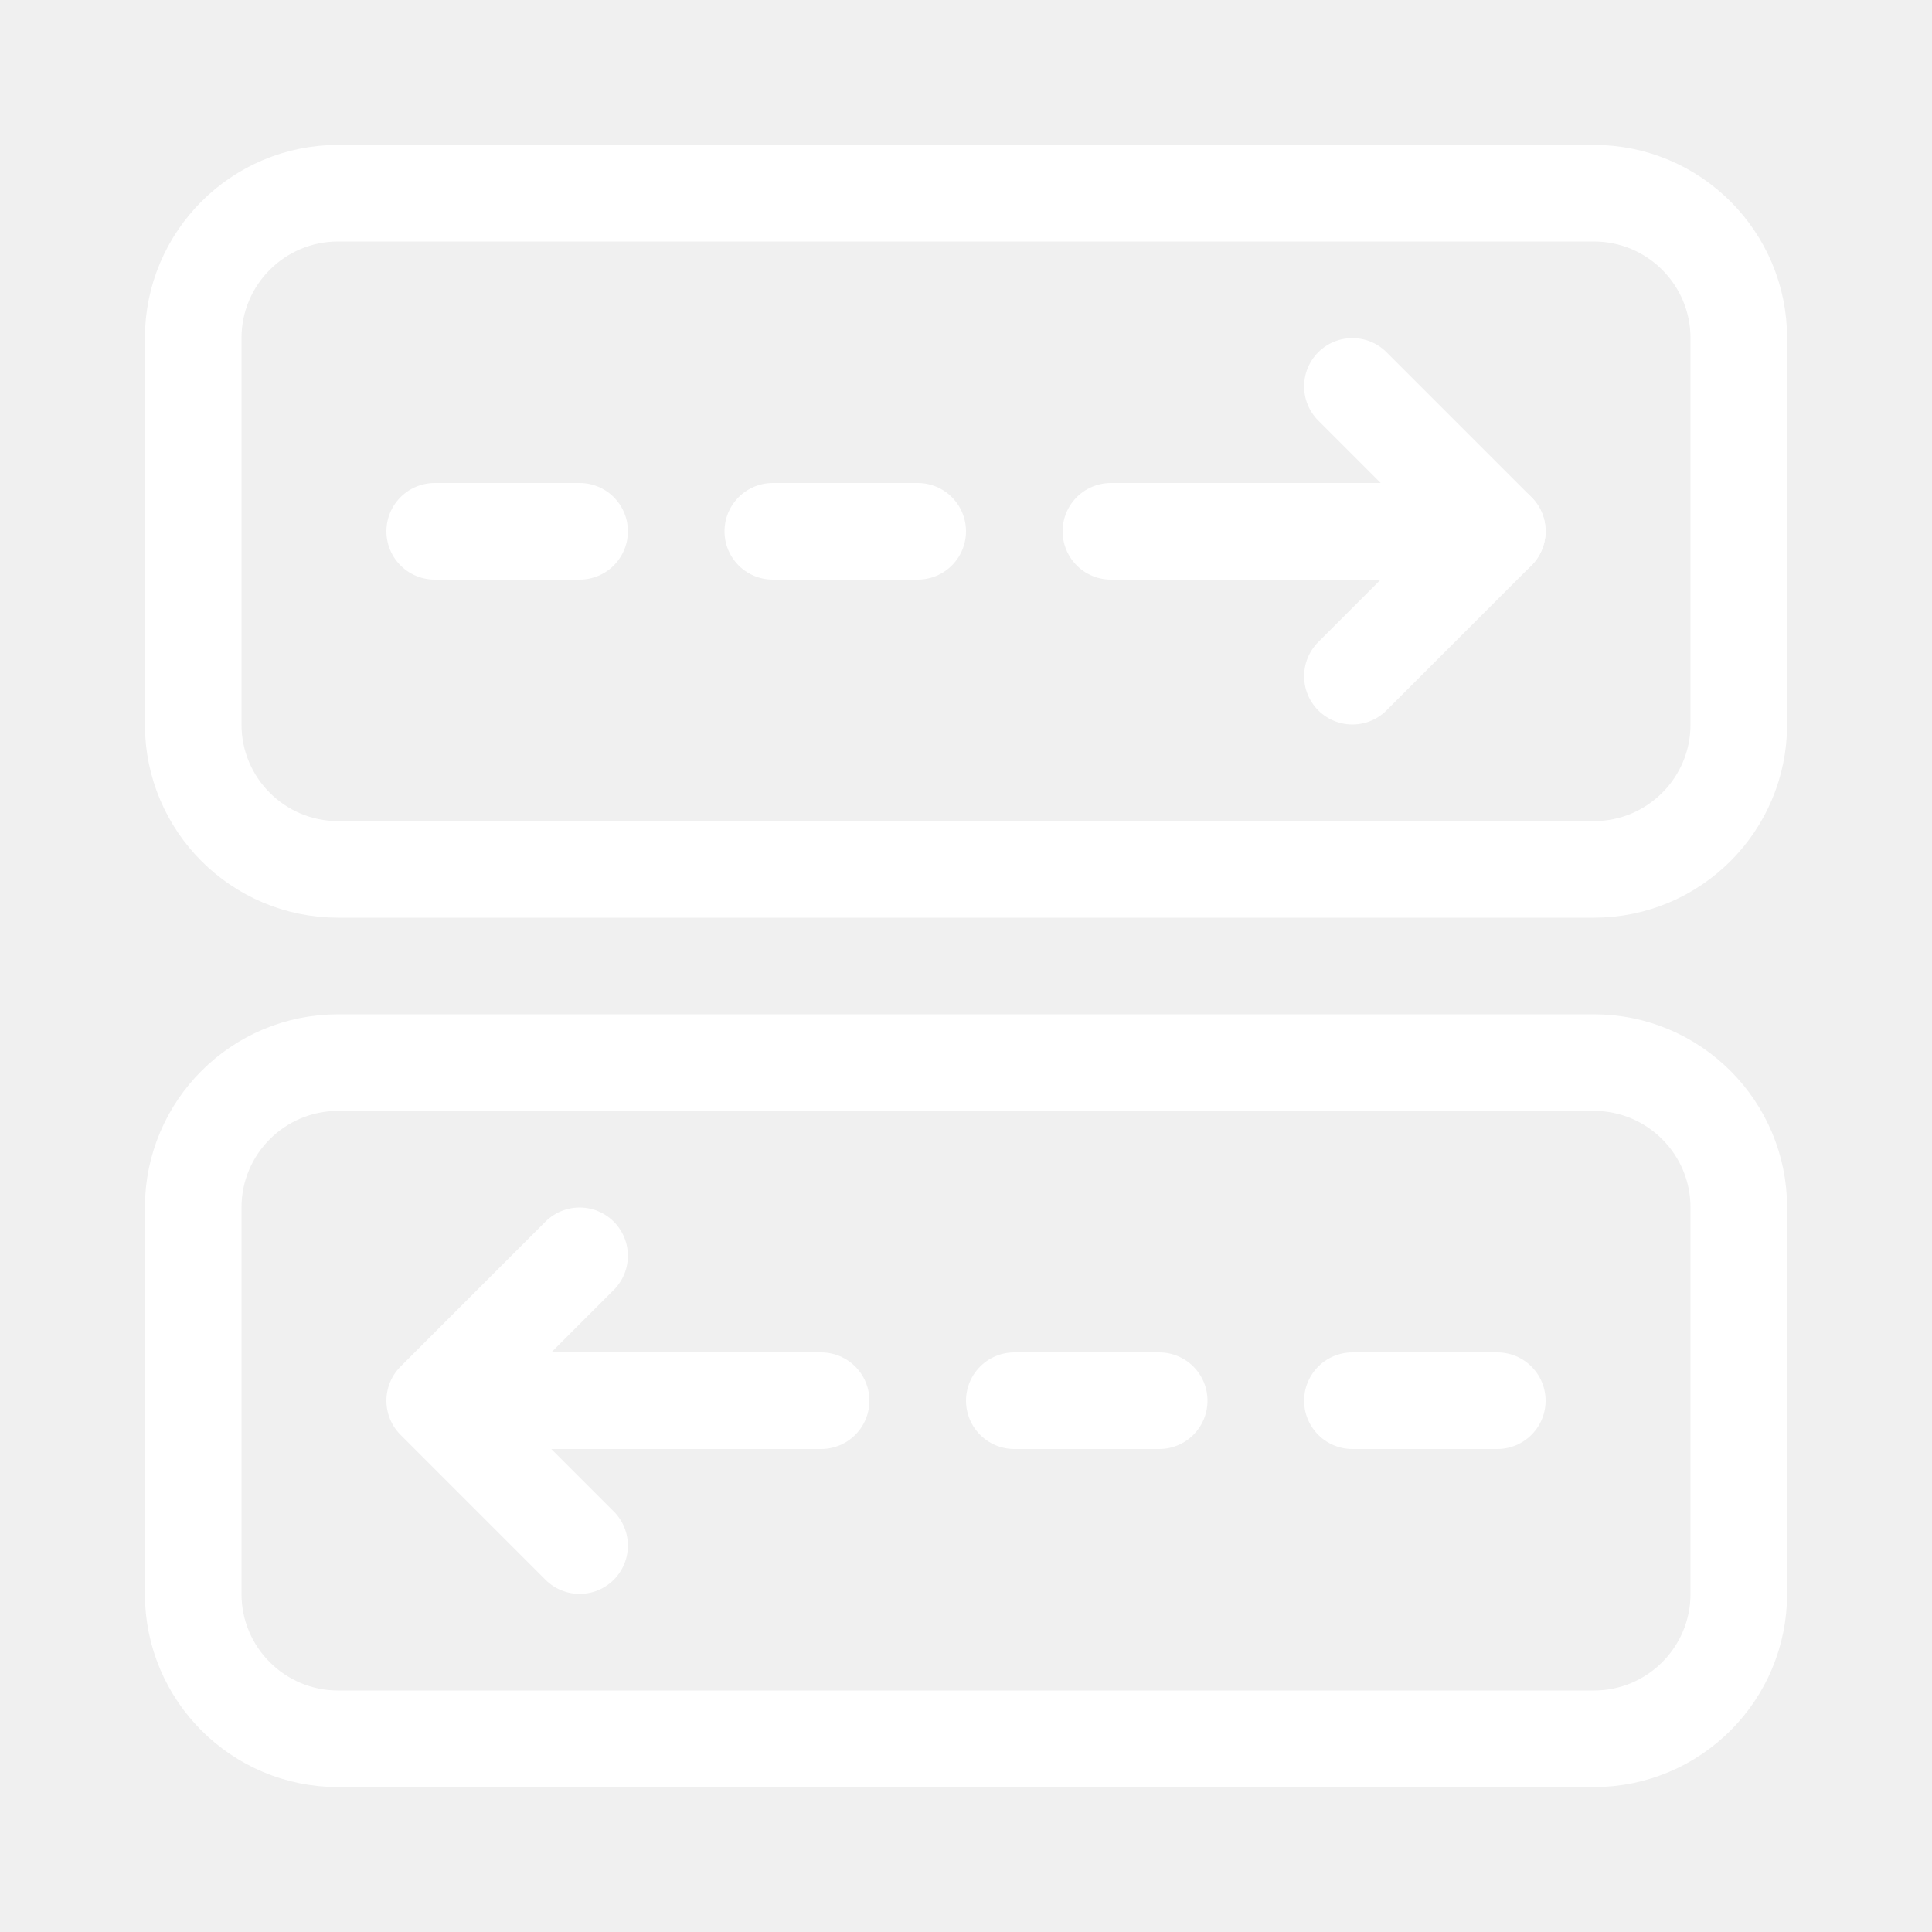
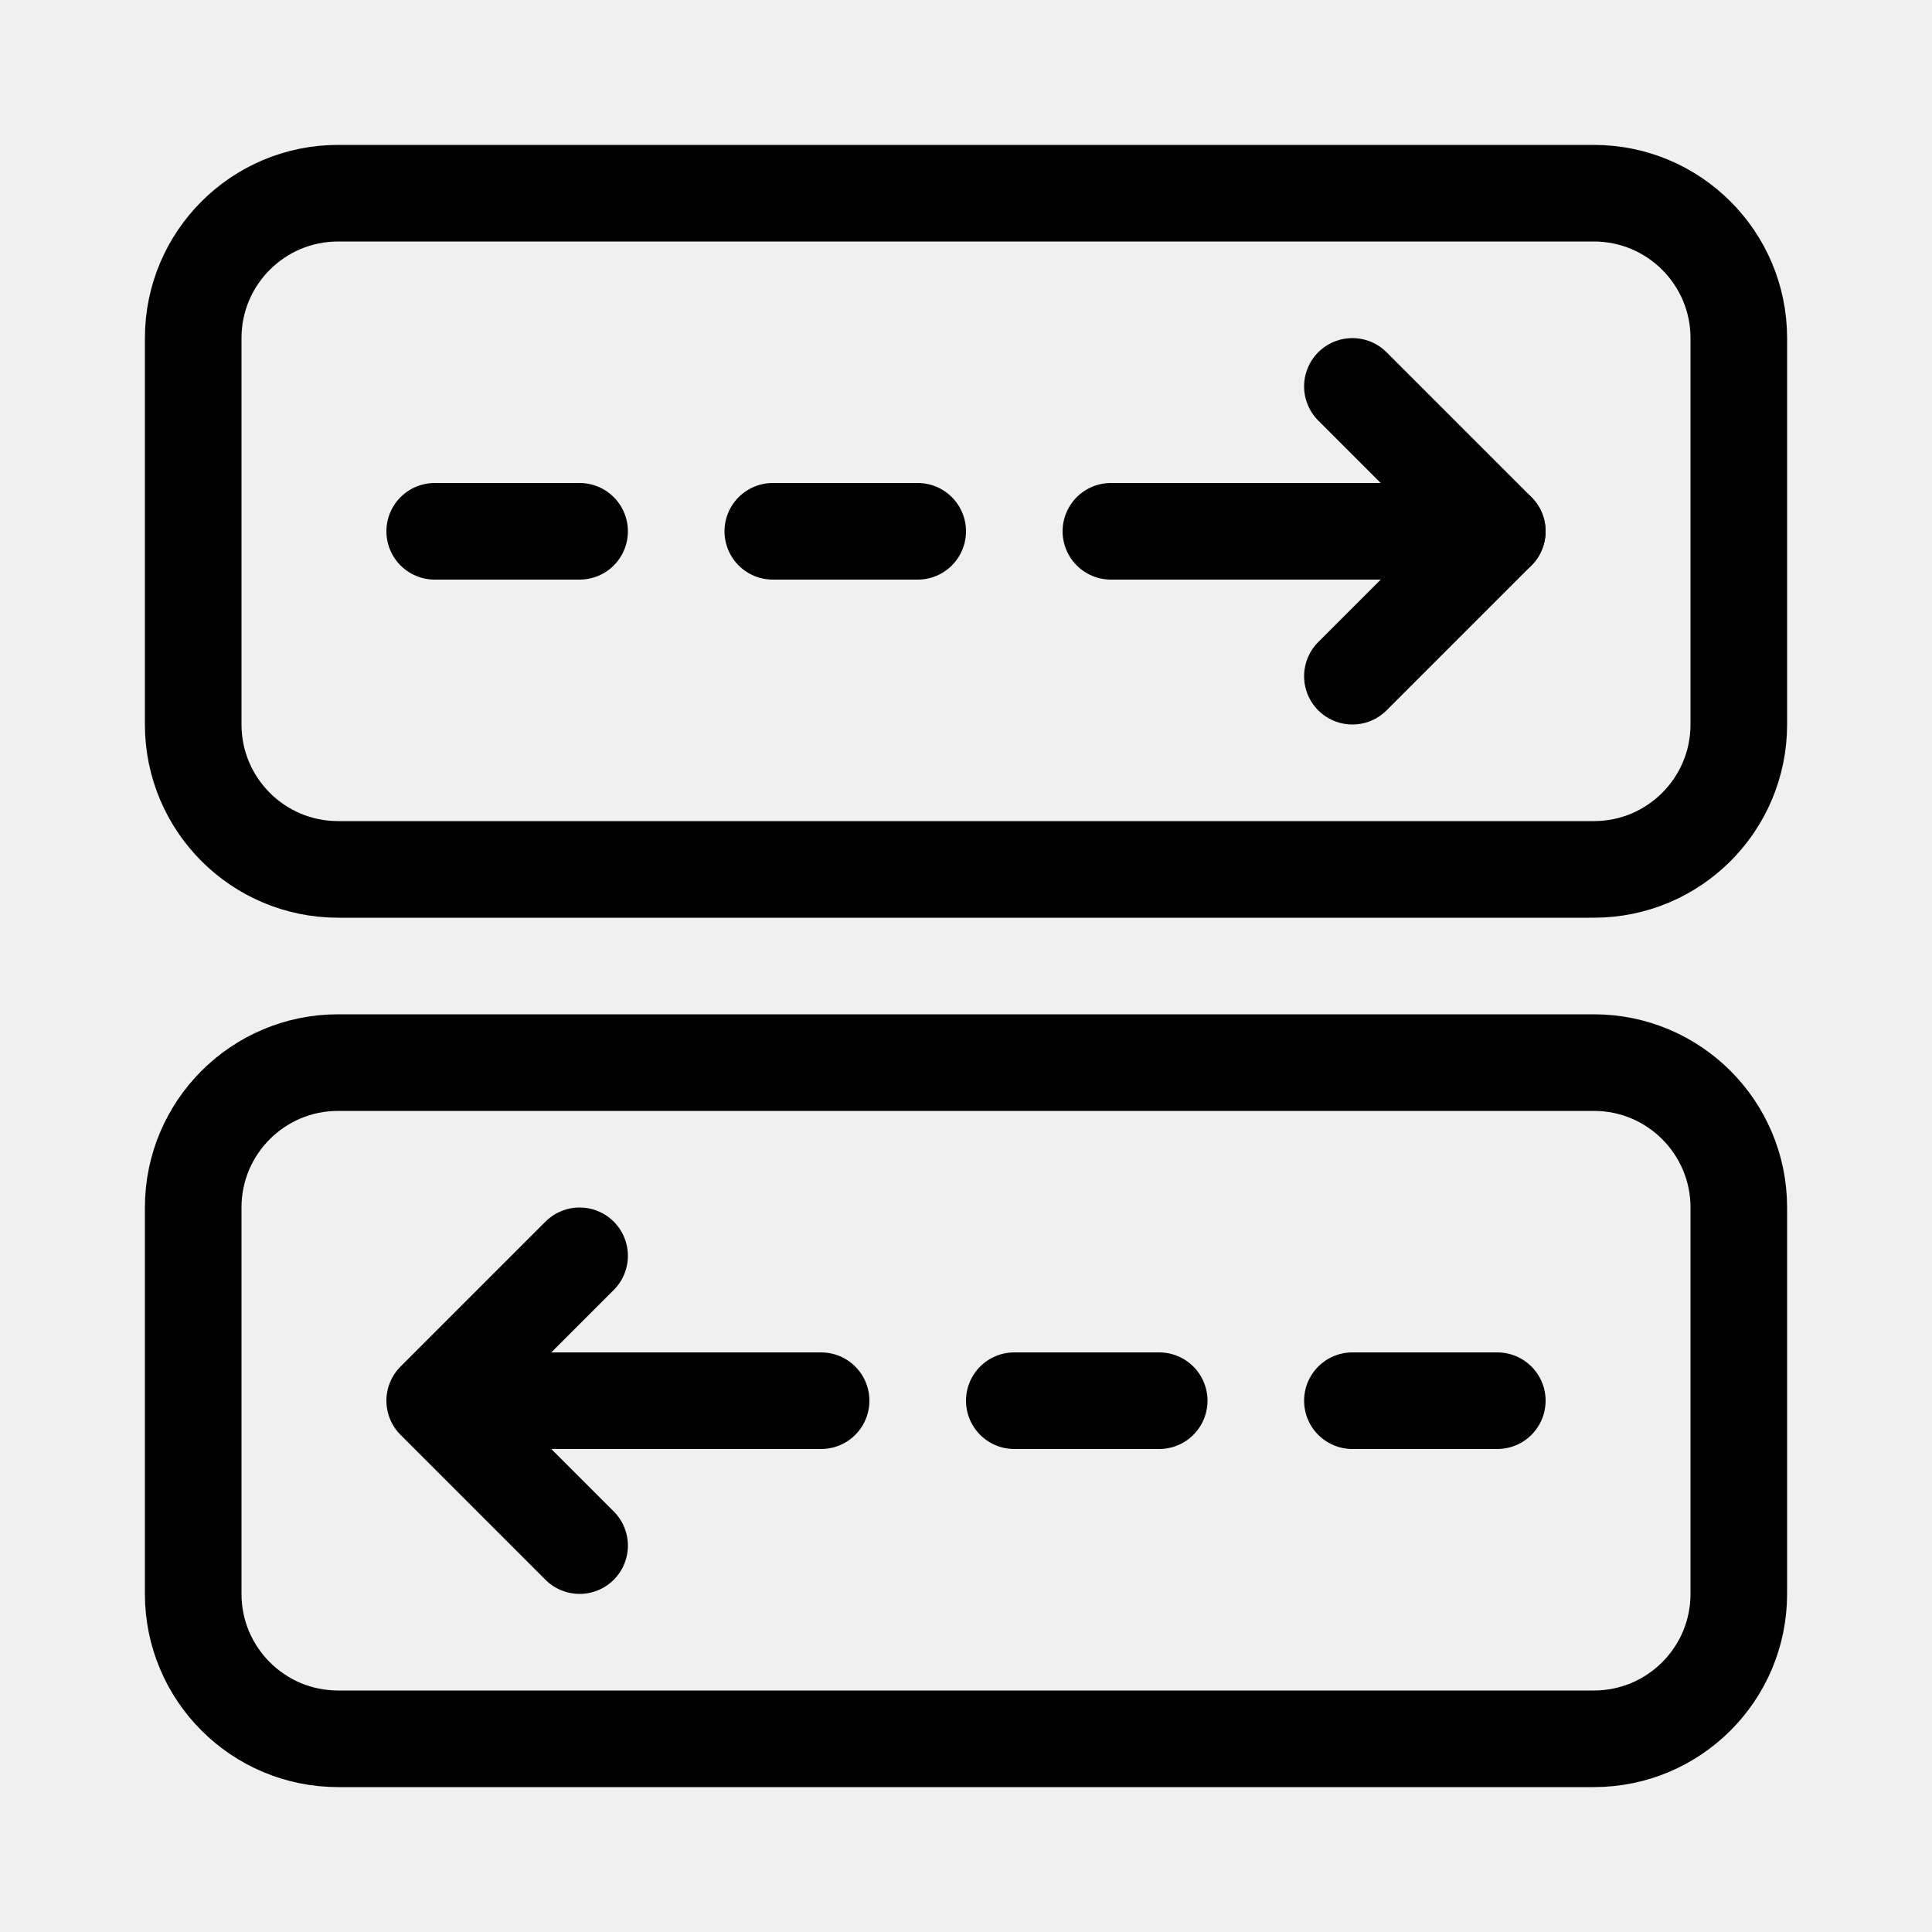
<svg xmlns="http://www.w3.org/2000/svg" width="40" height="40" viewBox="0 0 40 40">
-   <g fill="none" fill-rule="evenodd" stroke="#FFF" stroke-linecap="round" stroke-linejoin="round" stroke-width="2">
+   <g fill="none" fill-rule="evenodd" stroke="currentcolor" stroke-linecap="round" stroke-linejoin="round" stroke-width="2">
    <path d="M0 11V3c0-1.657 1.343-3 3-3 0 0 0 0 0 0h26c1.657 0 3 1.344 3 3v8c0 1.657-1.343 3-3 3H3c-1.657 0-3-1.343-3-3zM0 29v-8c0-1.657 1.343-3 3-3 0 0 0 0 0 0h26c1.657 0 3 1.344 3 3v8c0 1.657-1.343 3-3 3H3c-1.657 0-3-1.343-3-3z" transform="translate(4 4)" />
    <path d="M6 25L13 25" transform="translate(4 4) rotate(-180 9.5 25)" />
    <path d="M24 4L27 7 24 10" transform="translate(4 4)" />
    <path d="M5 22L8 25 5 28" transform="translate(4 4) rotate(-180 6.5 25)" />
    <path d="M19 7L27 7M5 7L8 7M12 7L15 7M24 25L27 25M17 25L20 25" transform="translate(4 4)" />
  </g>
</svg>
